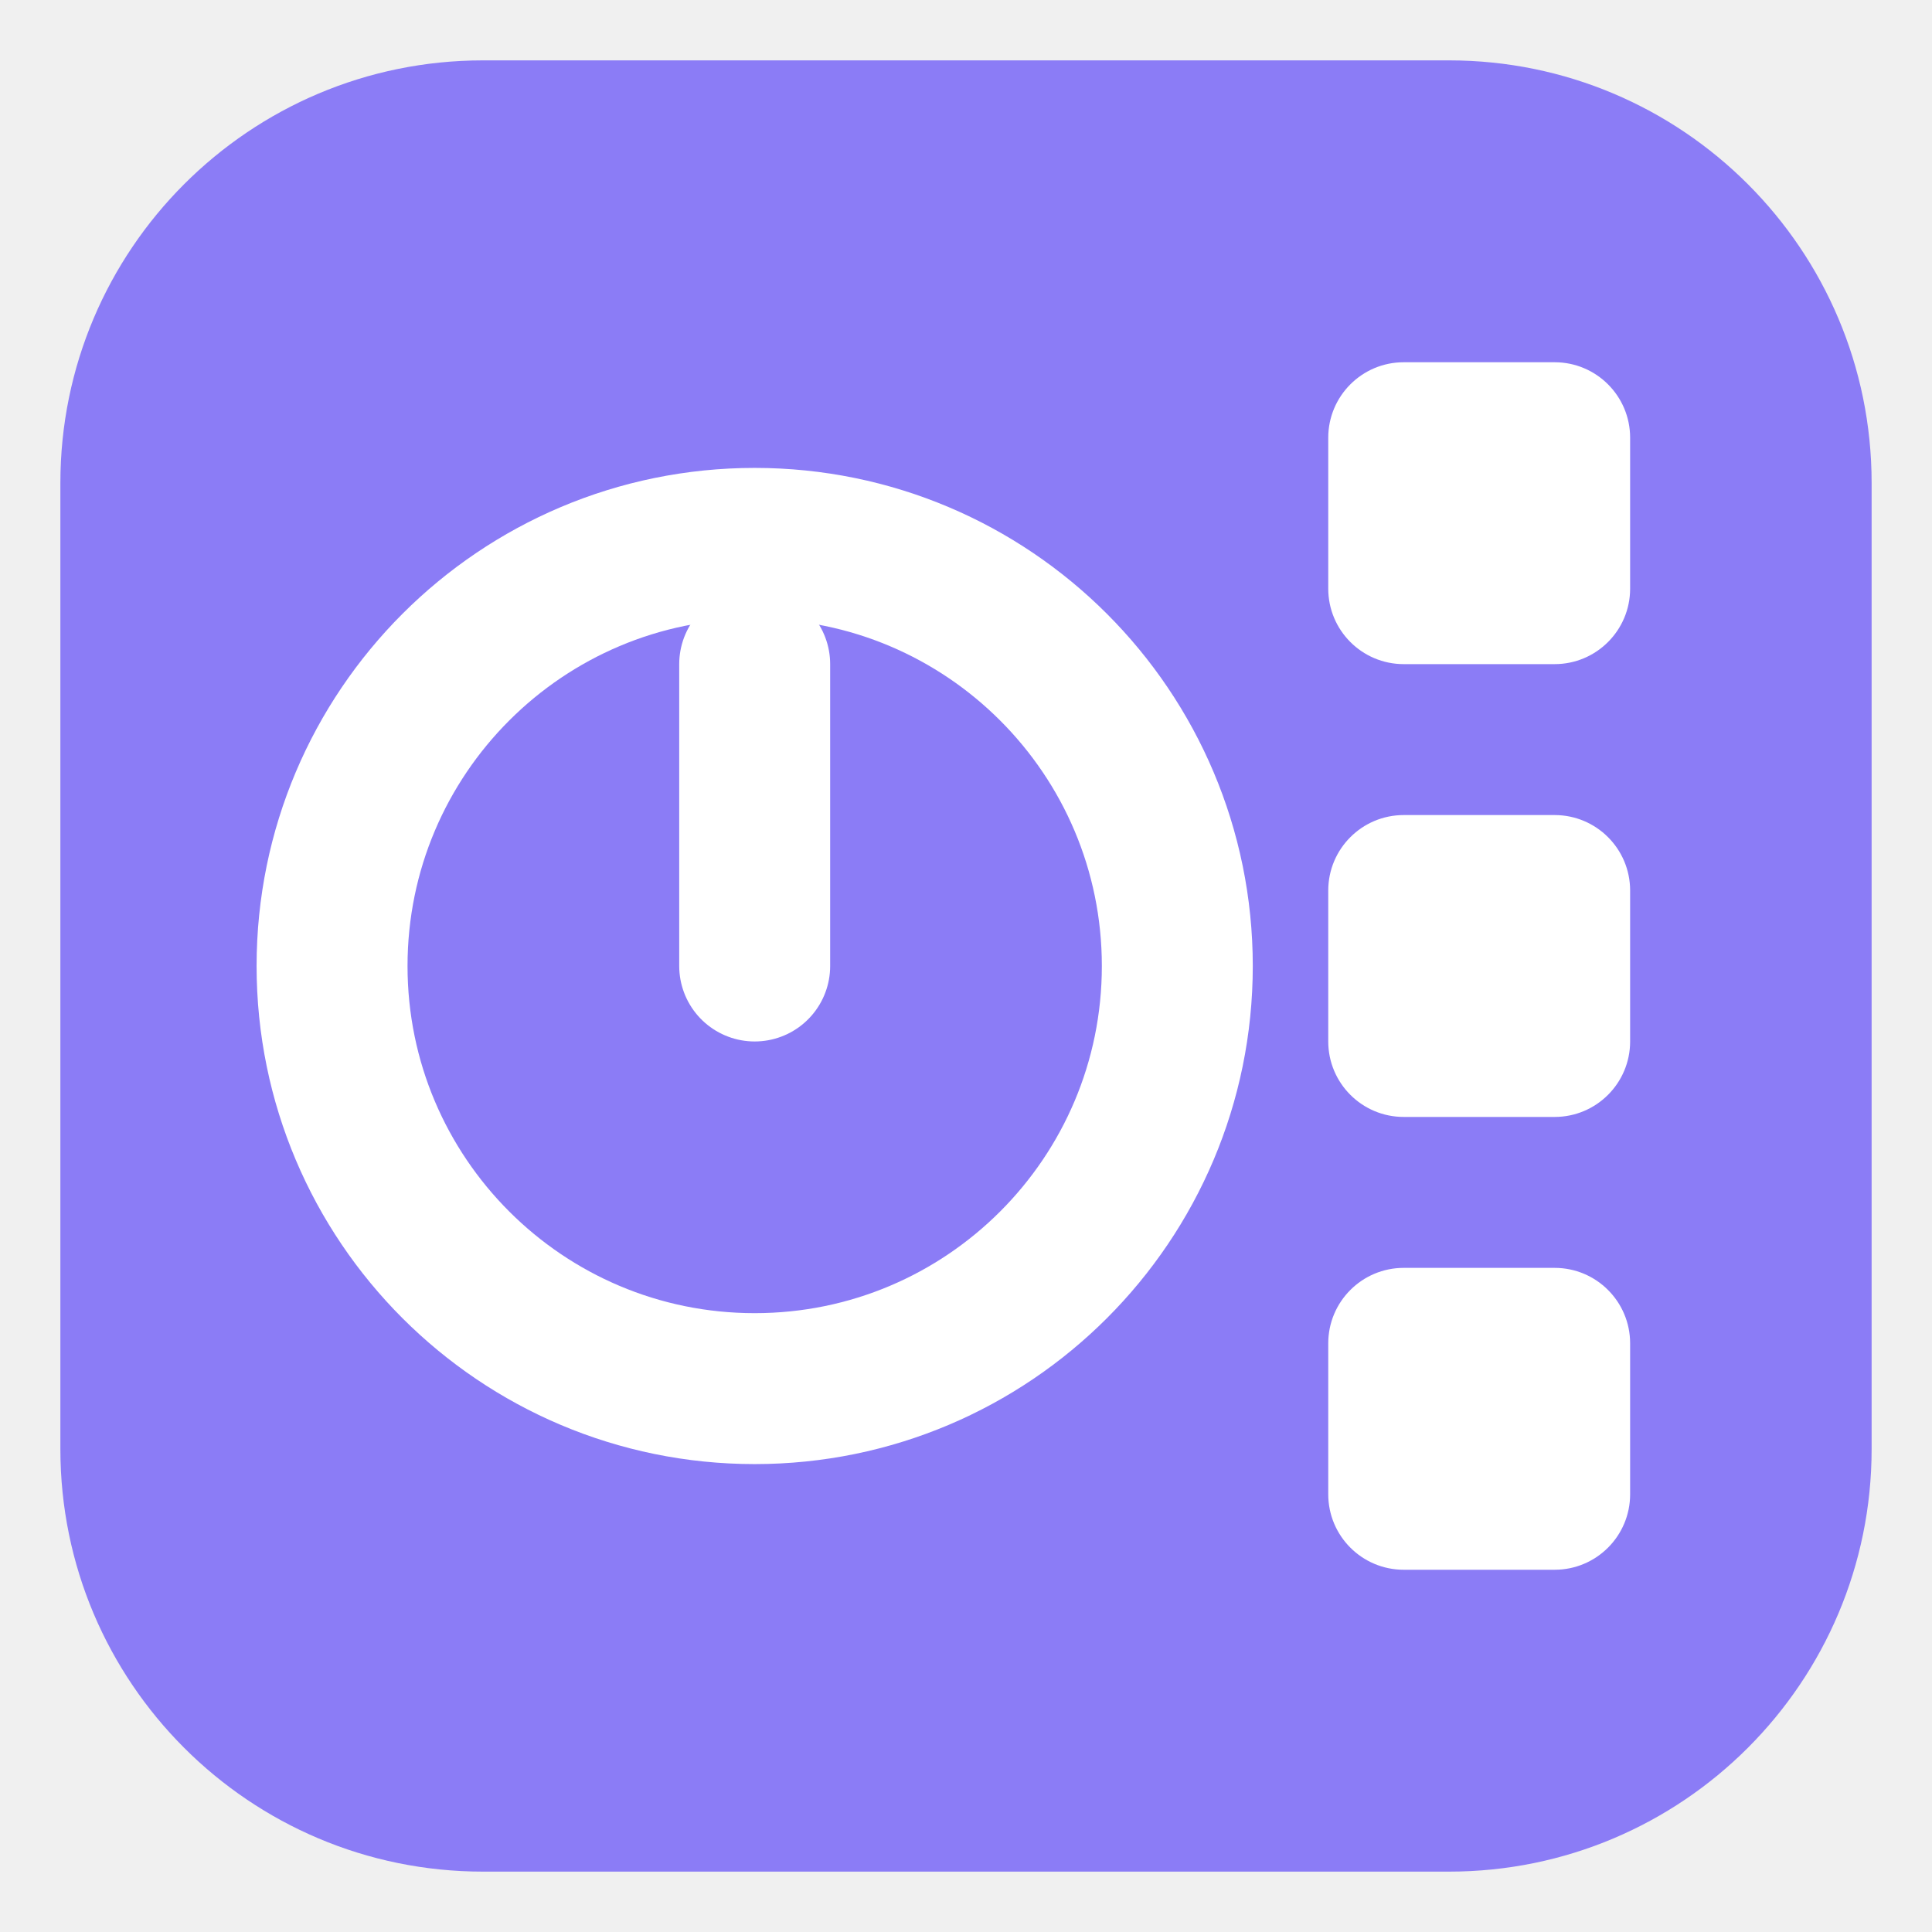
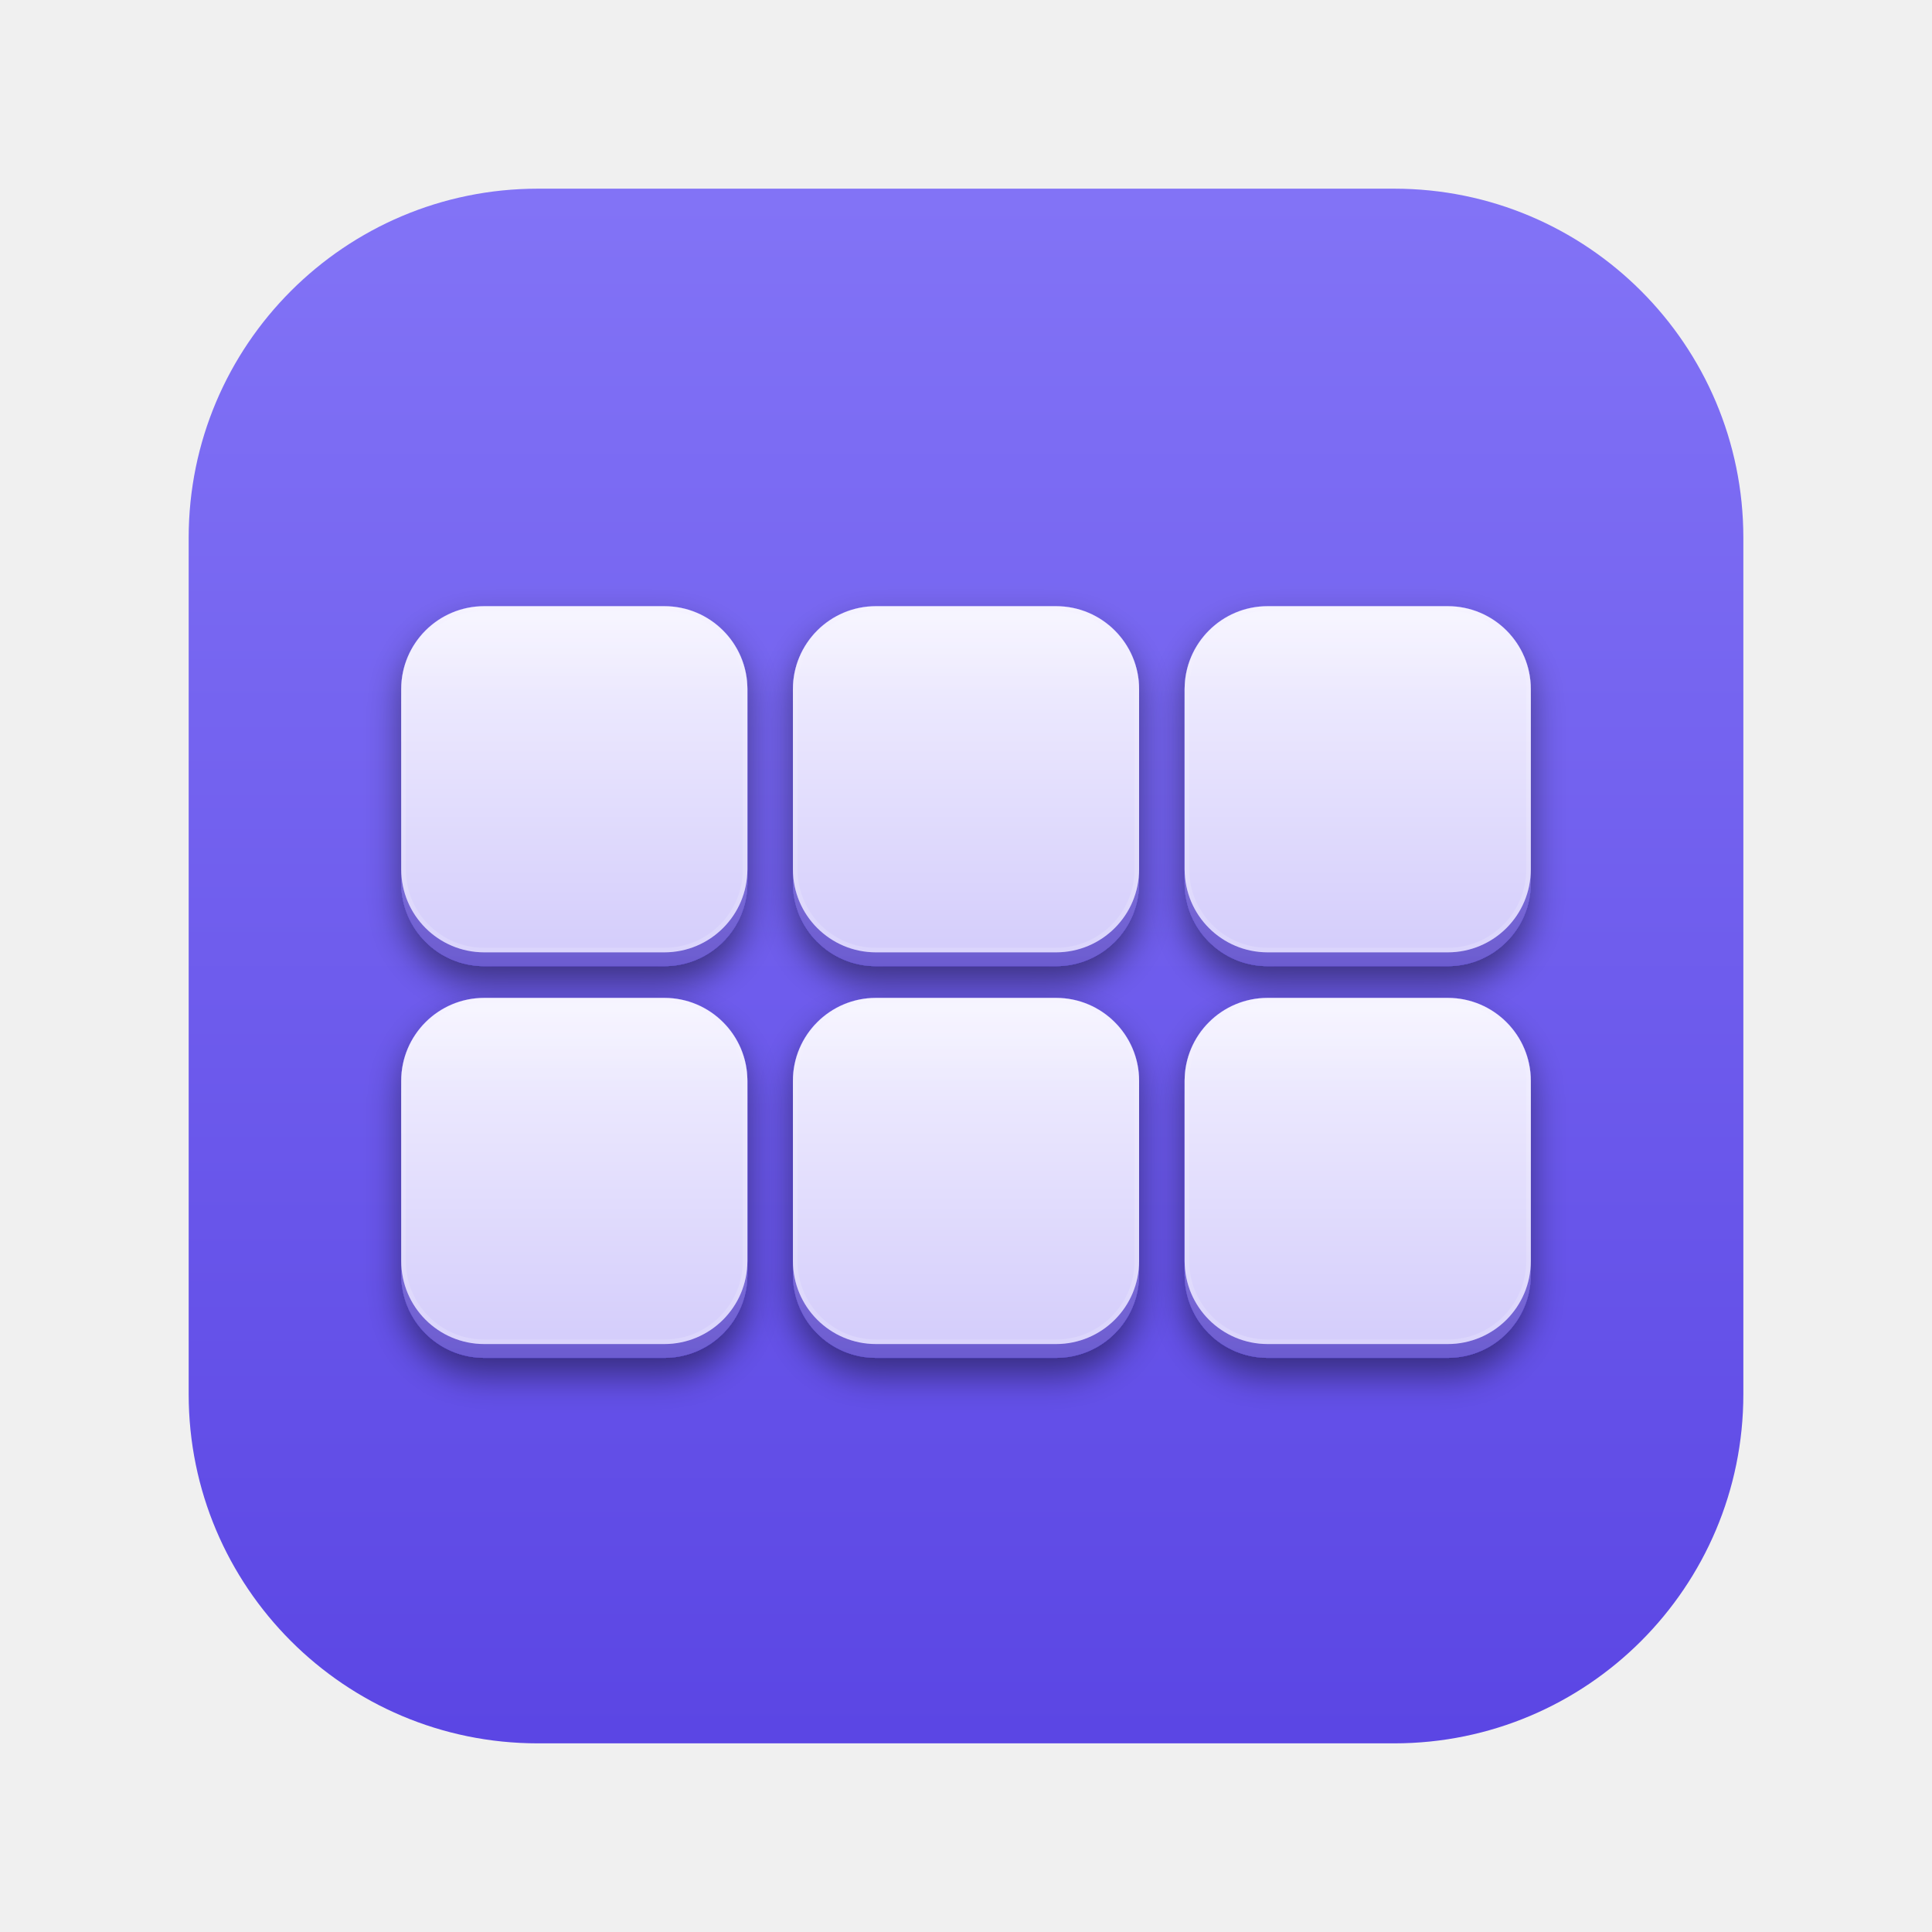
- <svg xmlns="http://www.w3.org/2000/svg" viewBox="0 0 64 64" width="1024" height="1024">
-   <rect x="2" y="2" width="60" height="60" rx="14" fill="#8b7cf6" />
-   <circle cx="25" cy="32" r="14" fill="none" stroke="#ffffff" stroke-width="5" />
-   <line x1="25" y1="32" x2="25" y2="22" stroke="#ffffff" stroke-width="5" stroke-linecap="round" />
-   <rect x="44" y="12" width="10" height="10" rx="2.5" fill="#ffffff" />
-   <rect x="44" y="27" width="10" height="10" rx="2.5" fill="#ffffff" />
-   <rect x="44" y="42" width="10" height="10" rx="2.5" fill="#ffffff" />
+ <svg xmlns="http://www.w3.org/2000/svg" viewBox="0 0 1024 1024">
+   <g transform="translate(100.0 100.0) scale(0.8047)">
+     <defs>
+       <linearGradient id="tile" x1="0" y1="0" x2="0" y2="1">
+         <stop offset="0" stop-color="#8273f6" />
+         <stop offset="1" stop-color="#5b46e4" />
+       </linearGradient>
+       <linearGradient id="wall" x1="0" y1="0" x2="0" y2="1">
+         <stop offset="0" stop-color="#9f93e6" />
+         <stop offset="1" stop-color="#6c5cd0" />
+       </linearGradient>
+       <linearGradient id="face" x1="0" y1="0" x2="0" y2="1">
+         <stop offset="0" stop-color="#f4f2ff" />
+         <stop offset="1" stop-color="#d4cdfb" />
+       </linearGradient>
+       <linearGradient id="glass" x1="0" y1="0" x2="0" y2="1">
+         <stop offset="0" stop-color="#fff" stop-opacity=".28" />
+         <stop offset=".45" stop-color="#fff" stop-opacity="0" />
+       </linearGradient>
+       <filter id="drop" x="-20%" y="-20%" width="140%" height="160%">
+         <feDropShadow dx="0" dy="11.4" stdDeviation="11.4" flood-color="#000" flood-opacity=".45" />
+       </filter>
+     </defs>
+     <rect x="0" y="0" width="1024" height="1024" rx="230" fill="url(#tile)" />
+     <g filter="url(#drop)">
+       <rect x="140.0" y="284.1" width="228.0" height="228.0" rx="54.7" fill="url(#wall)" />
+       <rect x="140.0" y="275.0" width="228.0" height="228.0" rx="54.7" fill="url(#face)" />
+     </g>
+     <rect x="143.0" y="278.0" width="222.0" height="125.4" rx="51.7" fill="url(#glass)" />
+     <rect x="141.5" y="276.5" width="225.0" height="225.0" rx="53.2" fill="none" stroke="#fff" stroke-opacity=".16" stroke-width="3" />
+     <g filter="url(#drop)">
+       <rect x="398.0" y="284.1" width="228.0" height="228.0" rx="54.7" fill="url(#wall)" />
+       <rect x="398.0" y="275.0" width="228.0" height="228.0" rx="54.7" fill="url(#face)" />
+     </g>
+     <rect x="401.0" y="278.0" width="222.0" height="125.4" rx="51.7" fill="url(#glass)" />
+     <rect x="399.5" y="276.5" width="225.0" height="225.0" rx="53.2" fill="none" stroke="#fff" stroke-opacity=".16" stroke-width="3" />
+     <g filter="url(#drop)">
+       <rect x="656.0" y="284.1" width="228.0" height="228.0" rx="54.7" fill="url(#wall)" />
+       <rect x="656.0" y="275.0" width="228.0" height="228.0" rx="54.7" fill="url(#face)" />
+     </g>
+     <rect x="659.0" y="278.0" width="222.0" height="125.4" rx="51.7" fill="url(#glass)" />
+     <rect x="657.5" y="276.5" width="225.0" height="225.0" rx="53.2" fill="none" stroke="#fff" stroke-opacity=".16" stroke-width="3" />
+     <g filter="url(#drop)">
+       <rect x="140.0" y="542.1" width="228.0" height="228.0" rx="54.7" fill="url(#wall)" />
+       <rect x="140.0" y="533.0" width="228.0" height="228.0" rx="54.7" fill="url(#face)" />
+     </g>
+     <rect x="143.0" y="536.0" width="222.0" height="125.4" rx="51.7" fill="url(#glass)" />
+     <rect x="141.5" y="534.5" width="225.0" height="225.0" rx="53.2" fill="none" stroke="#fff" stroke-opacity=".16" stroke-width="3" />
+     <g filter="url(#drop)">
+       <rect x="398.0" y="542.1" width="228.0" height="228.0" rx="54.7" fill="url(#wall)" />
+       <rect x="398.0" y="533.0" width="228.0" height="228.0" rx="54.7" fill="url(#face)" />
+     </g>
+     <rect x="401.0" y="536.0" width="222.0" height="125.4" rx="51.7" fill="url(#glass)" />
+     <rect x="399.5" y="534.5" width="225.0" height="225.0" rx="53.2" fill="none" stroke="#fff" stroke-opacity=".16" stroke-width="3" />
+     <g filter="url(#drop)">
+       <rect x="656.0" y="542.1" width="228.0" height="228.0" rx="54.7" fill="url(#wall)" />
+       <rect x="656.0" y="533.0" width="228.0" height="228.0" rx="54.7" fill="url(#face)" />
+     </g>
+     <rect x="659.0" y="536.0" width="222.0" height="125.4" rx="51.7" fill="url(#glass)" />
+     <rect x="657.5" y="534.5" width="225.0" height="225.0" rx="53.2" fill="none" stroke="#fff" stroke-opacity=".16" stroke-width="3" />
+   </g>
</svg>
